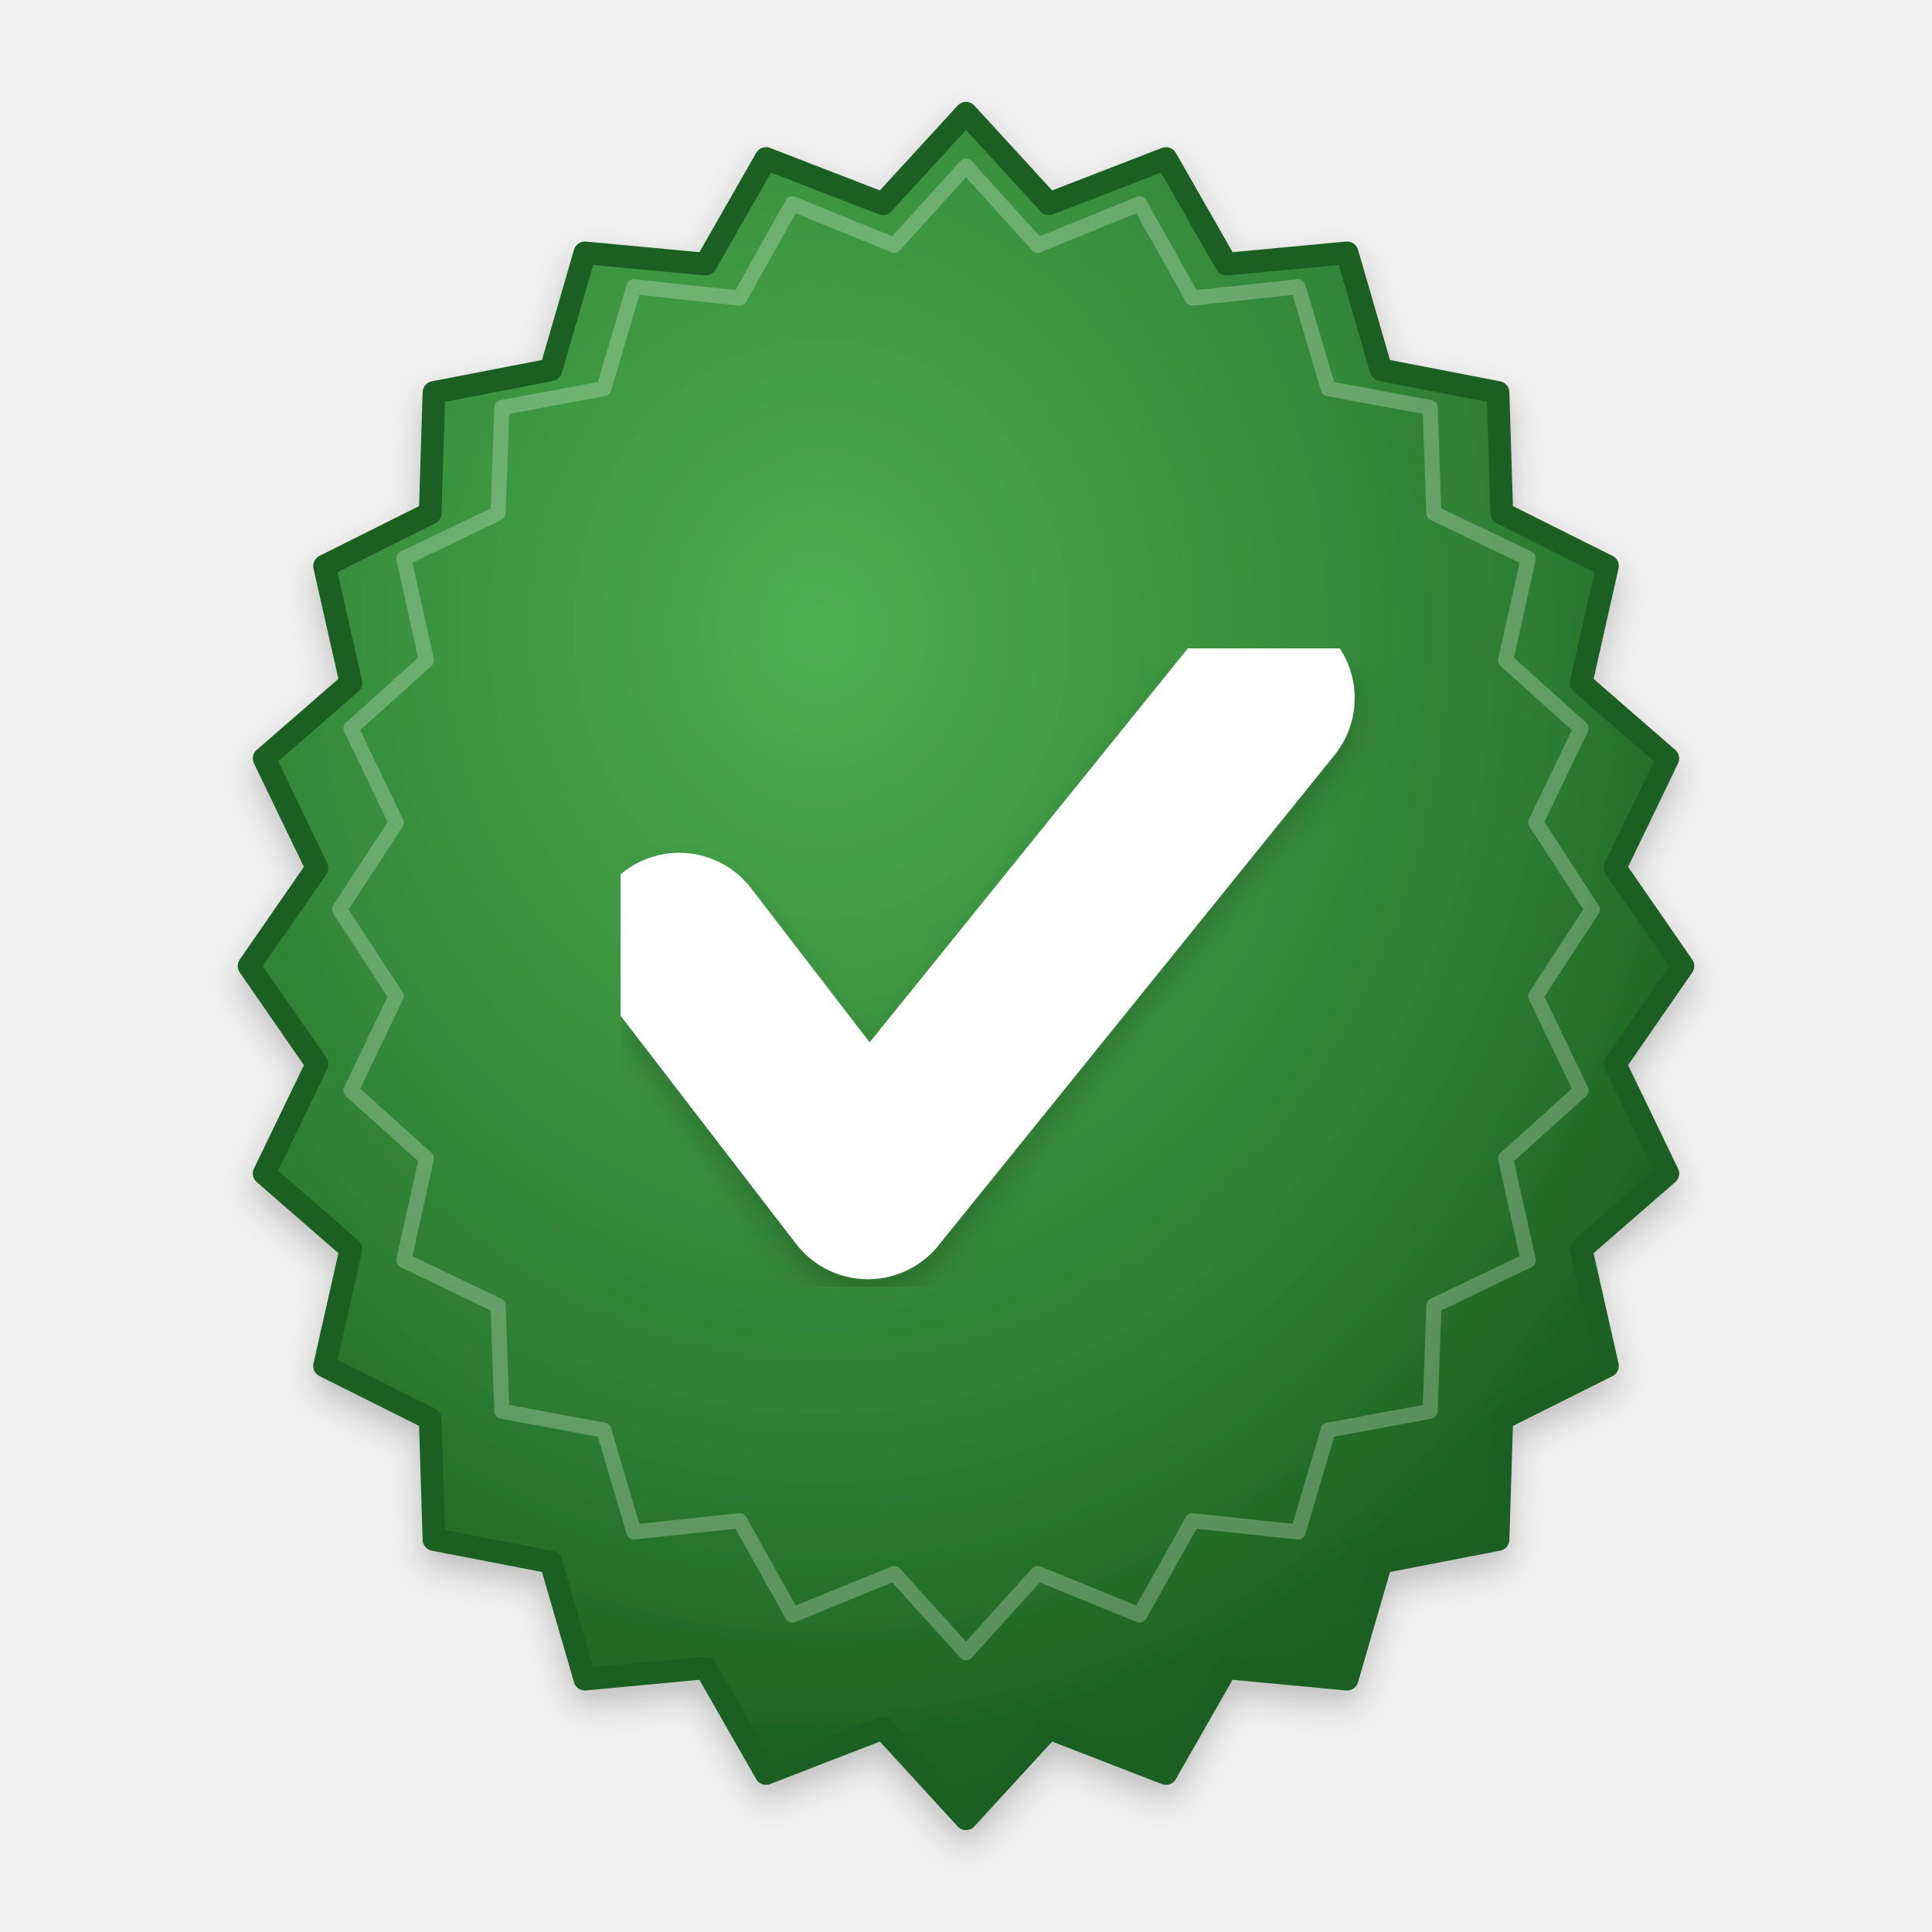
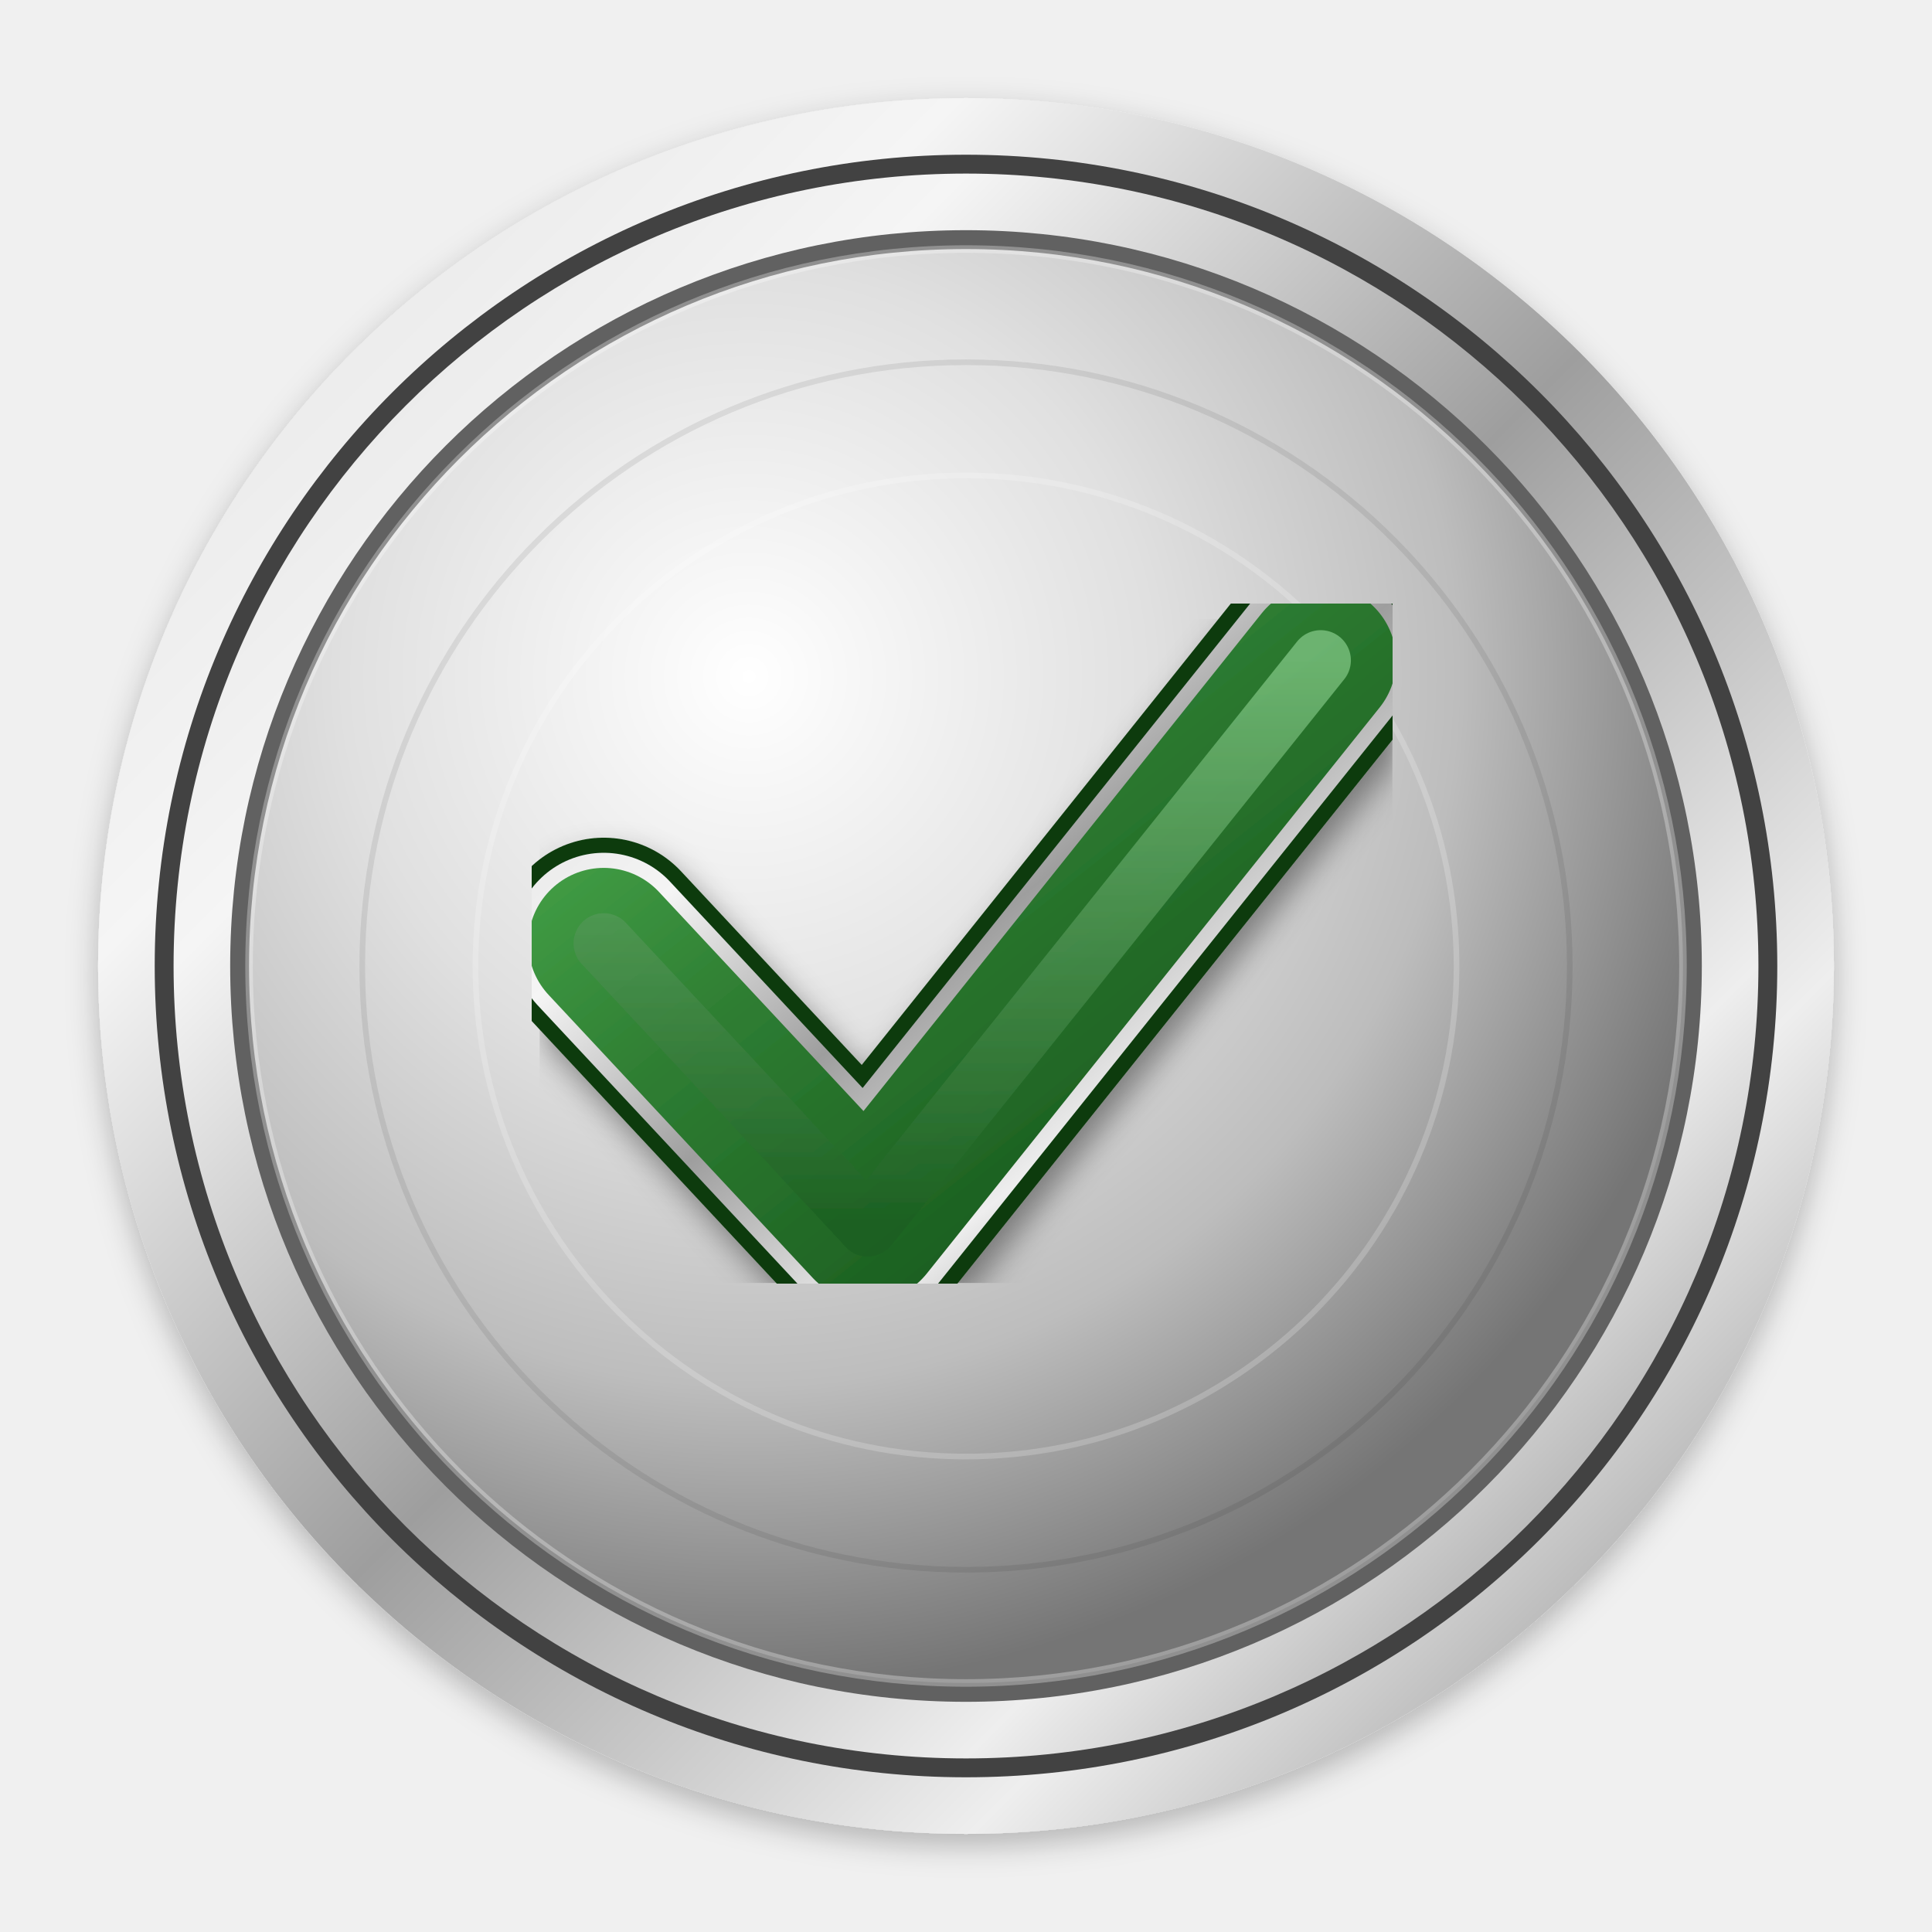
<svg xmlns="http://www.w3.org/2000/svg" viewBox="0 0 512 512" width="512" height="512">
  <defs>
-     <radialGradient id="badge-grad" cx="40%" cy="30%" r="70%">
+     <linearGradient id="silver-outer" x1="0%" y1="0%" x2="100%" y2="100%">
+       <stop offset="0%" stop-color="#E0E0E0" />
+       <stop offset="25%" stop-color="#F5F5F5" />
+       <stop offset="50%" stop-color="#9E9E9E" />
+       <stop offset="75%" stop-color="#EEEEEE" />
+       <stop offset="100%" stop-color="#757575" />
+     </linearGradient>
+     <radialGradient id="silver-face" cx="35%" cy="30%" r="70%">
+       <stop offset="0%" stop-color="#FFFFFF" />
+       <stop offset="40%" stop-color="#E0E0E0" />
+       <stop offset="70%" stop-color="#BDBDBD" />
+       <stop offset="100%" stop-color="#757575" />
+     </radialGradient>
+     <linearGradient id="green-metallic" x1="0%" y1="0%" x2="100%" y2="100%">
      <stop offset="0%" stop-color="#4CAF50" />
-       <stop offset="70%" stop-color="#2E7D32" />
+       <stop offset="40%" stop-color="#2E7D32" />
+       <stop offset="80%" stop-color="#1B5E20" />
+       <stop offset="100%" stop-color="#0D3B11" />
+     </linearGradient>
+     <linearGradient id="green-bevel" x1="0%" y1="0%" x2="0%" y2="100%">
+       <stop offset="0%" stop-color="#81C784" />
      <stop offset="100%" stop-color="#1B5E20" />
-     </radialGradient>
-     <filter id="shadow" x="-10%" y="-10%" width="130%" height="130%">
-       <feDropShadow dx="0" dy="12" stdDeviation="10" flood-color="#000000" flood-opacity="0.35" />
-       <feDropShadow dx="0" dy="4" stdDeviation="4" flood-color="#000000" flood-opacity="0.2" />
+     </linearGradient>
+     <filter id="drop-shadow" x="-20%" y="-20%" width="140%" height="140%">
+       <feDropShadow dx="0" dy="10" stdDeviation="12" flood-color="#000000" flood-opacity="0.4" />
+       <feDropShadow dx="0" dy="3" stdDeviation="4" flood-color="#000000" flood-opacity="0.25" />
    </filter>
-     <filter id="inner-shadow">
-       <feComponentTransfer in="SourceAlpha">
-         <feFuncA type="linear" slope="0.7" />
-       </feComponentTransfer>
-       <feGaussianBlur stdDeviation="5" result="blur" />
-       <feOffset dx="0" dy="4" />
-       <feComposite operator="out" in2="SourceAlpha" result="inverse" />
-       <feFlood flood-color="#000" flood-opacity="0.4" result="color" />
-       <feComposite operator="in" in2="inverse" result="shadow" />
-       <feComposite operator="over" in2="SourceGraphic" />
+     <filter id="check-shadow">
+       <feDropShadow dx="2" dy="4" stdDeviation="4" flood-color="#000000" flood-opacity="0.4" />
    </filter>
  </defs>
-   <g filter="url(#shadow)">
-     <path d="M 256,30               L 278,54 L 309,42 L 325,70 L 357,67 L 366,98 L 397,104 L 398,136 L 426,150 L 419,181 L 442,201 L 428,230 L 446,256 L 428,282 L 442,311 L 419,331 L 426,362 L 398,376 L 397,408 L 366,414 L 357,445 L 325,442 L 309,470 L 278,458 L 256,482 L 234,458 L 203,470 L 187,442 L 155,445 L 146,414 L 115,408 L 114,376 L 86,362 L 93,331 L 70,311 L 84,282 L 66,256 L 84,230 L 70,201 L 93,181 L 86,150 L 114,136 L 115,104 L 146,98 L 155,67 L 187,70 L 203,42 L 234,54 Z" fill="url(#badge-grad)" stroke="#1B5E20" stroke-width="6" stroke-linejoin="round" />
-   </g>
-   <path d="M 256,44             L 275,65 L 302,54 L 316,79 L 344,76 L 352,103 L 379,108 L 380,136 L 405,148 L 399,175 L 419,193 L 407,218 L 422,241 L 407,264 L 419,289 L 399,307 L 405,334 L 380,346 L 379,374 L 352,379 L 344,406 L 316,403 L 302,428 L 275,417 L 256,438 L 237,417 L 210,428 L 196,403 L 168,406 L 160,379 L 133,374 L 132,346 L 107,334 L 113,307 L 93,289 L 105,264 L 90,241 L 105,218 L 93,193 L 113,175 L 107,148 L 132,136 L 133,108 L 160,103 L 168,76 L 196,79 L 210,54 L 237,65 Z" fill="none" stroke="#ffffff" stroke-opacity="0.25" stroke-width="4" stroke-linejoin="round" />
-   <g filter="url(#shadow)">
-     <path d="M 180,250 L 230,315 L 335,185" fill="none" stroke="#FFFFFF" stroke-width="48" stroke-linecap="round" stroke-linejoin="round" />
+   <circle cx="256" cy="256" r="230" fill="url(#silver-outer)" filter="url(#drop-shadow)" />
+   <circle cx="256" cy="256" r="215" fill="#424242" />
+   <circle cx="256" cy="256" r="210" fill="url(#silver-outer)" />
+   <circle cx="256" cy="256" r="195" fill="#616161" />
+   <circle cx="256" cy="256" r="190" fill="url(#silver-face)" />
+   <circle cx="256" cy="256" r="190" fill="none" stroke="#FFFFFF" stroke-opacity="0.3" stroke-width="2" />
+   <circle cx="256" cy="256" r="160" fill="none" stroke="#000000" stroke-opacity="0.08" stroke-width="1.5" />
+   <circle cx="256" cy="256" r="130" fill="none" stroke="#FFFFFF" stroke-opacity="0.2" stroke-width="1.5" />
+   <g filter="url(#check-shadow)">
+     <path d="M 160,250 L 230,325 L 350,175" fill="none" stroke="#0D3B11" stroke-width="56" stroke-linecap="round" stroke-linejoin="round" />
+     <path d="M 160,250 L 230,325 L 350,175" fill="none" stroke="url(#silver-outer)" stroke-width="48" stroke-linecap="round" stroke-linejoin="round" />
+     <path d="M 160,250 L 230,325 L 350,175" fill="none" stroke="url(#green-metallic)" stroke-width="40" stroke-linecap="round" stroke-linejoin="round" />
+     <path d="M 160,250 L 230,325 L 350,175" fill="none" stroke="url(#green-bevel)" stroke-width="16" stroke-linecap="round" stroke-linejoin="round" opacity="0.75" />
  </g>
</svg>
